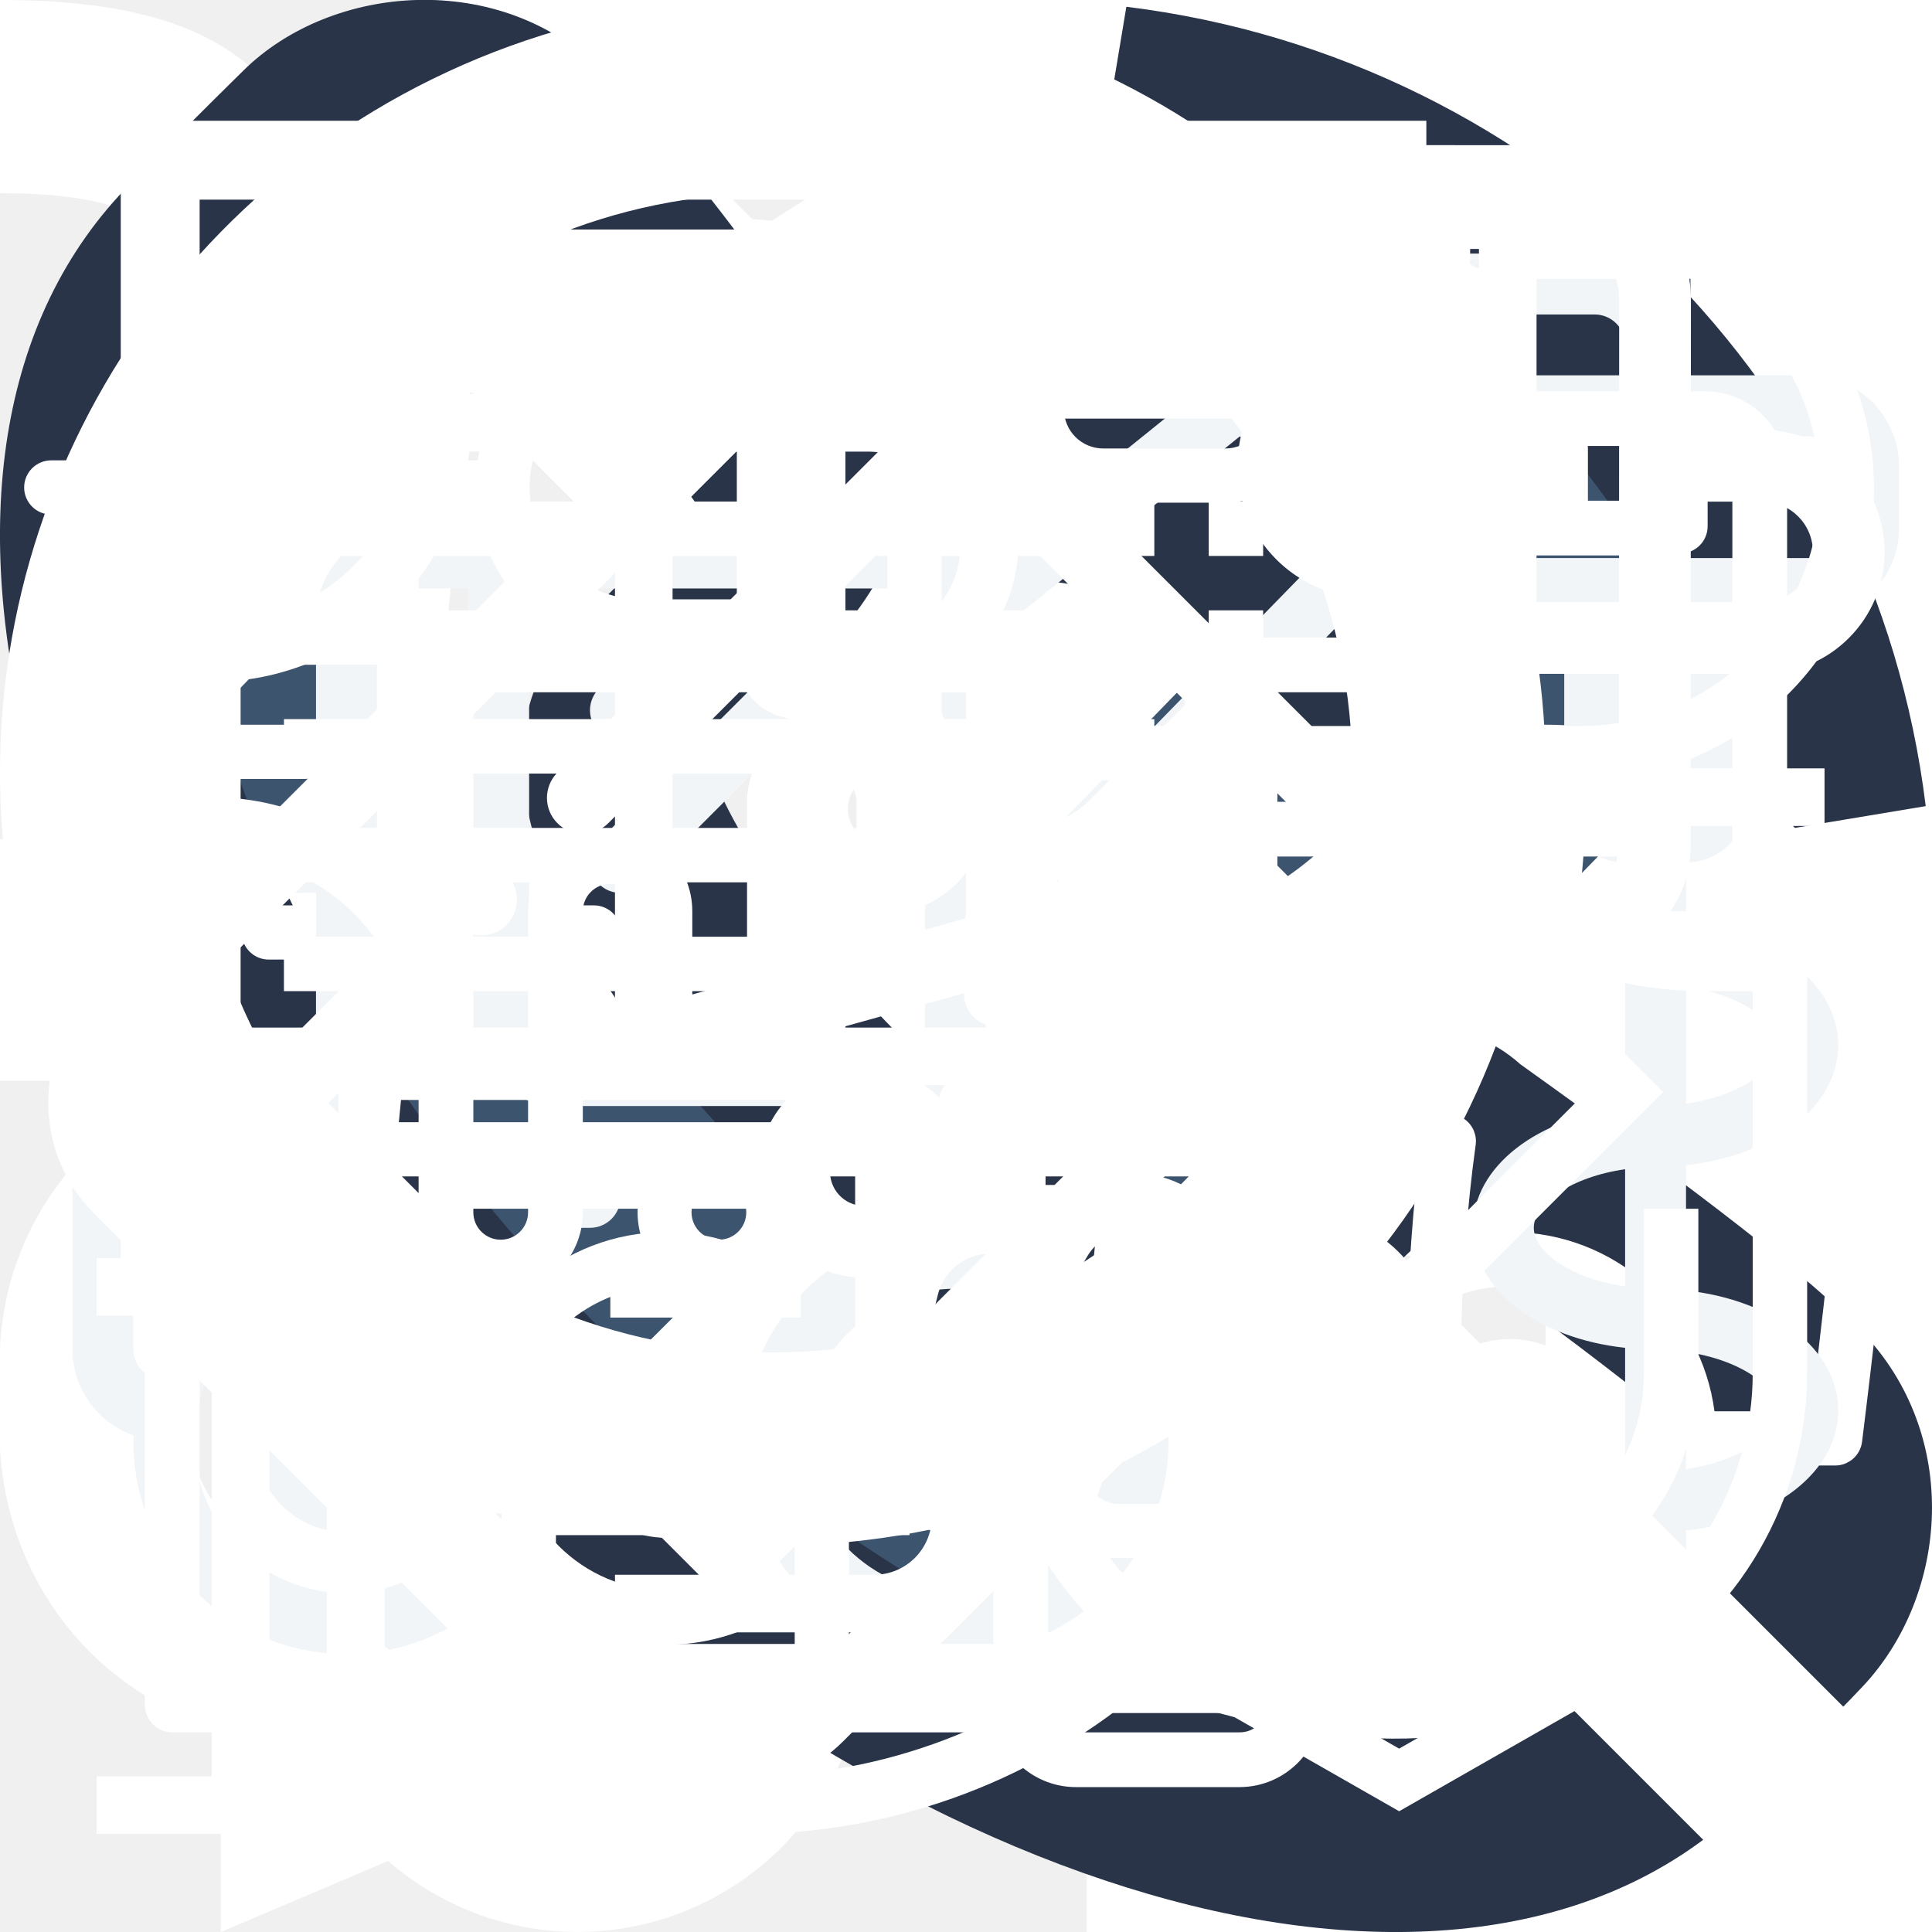
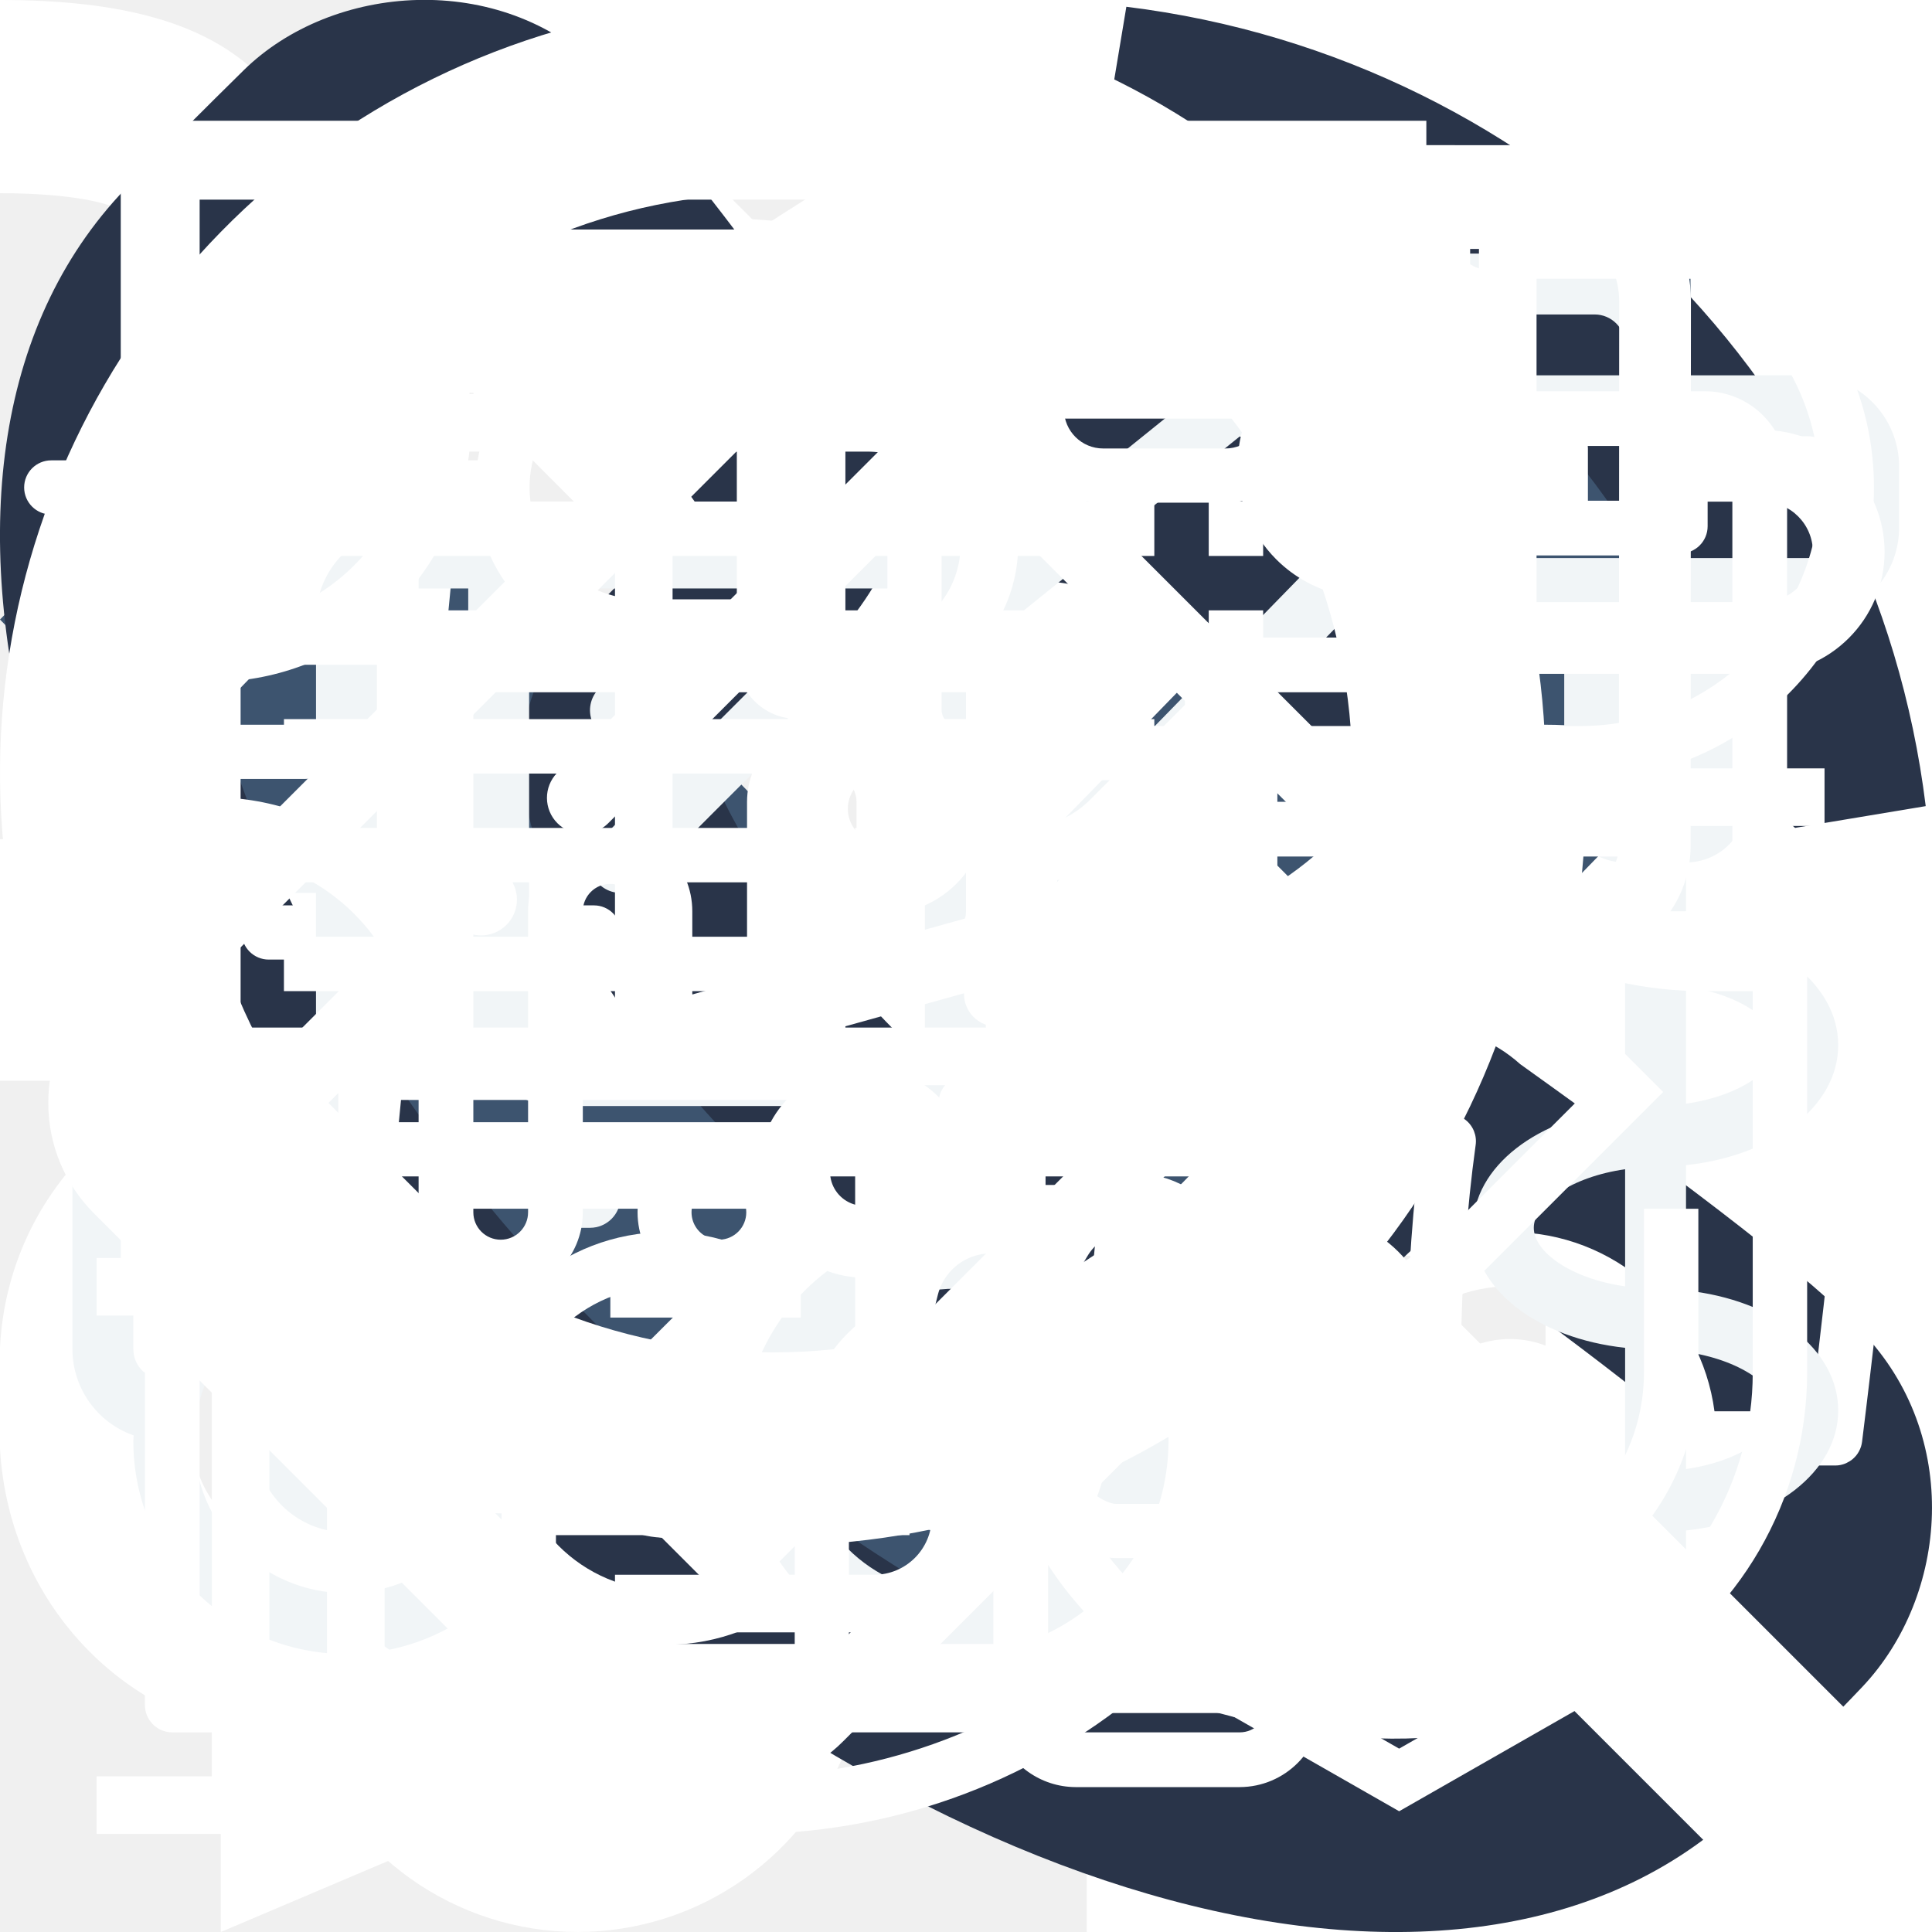
<svg xmlns="http://www.w3.org/2000/svg">
  <style>:root svg:not(:target){display:none}</style>
-   <svg fill="none" viewBox="0 0 16 16" id="arrow-icon">
+   <svg fill="none" viewBox="0 0 9 6" id="arrow-down">
+     <path fill="#3D546F" fill-rule="evenodd" d="M7.648 0 9 1.386 4.5 6 0 1.386 1.352 0 4.5 3.228 7.648 0Z" clip-rule="evenodd" />
+   </svg>
+   <svg fill="none" viewBox="0 0 16 16" id="arrow-right">
    <path fill="#fff" fill-rule="evenodd" d="M9.586 8 4.293 2.707l1.414-1.414L12.414 8l-6.707 6.707-1.414-1.414L9.586 8Z" clip-rule="evenodd" />
  </svg>
  <svg fill="none" viewBox="0 0 18 18" id="bookmark-icon">
    <path fill="#fff" fill-rule="evenodd" d="m2.057 18 7.2-3.056 7.2 3.056V1.746C16.457.782 15.537 0 14.4 0H4.114C2.978 0 2.057.782 2.057 1.746V18Zm7.2-5.008-5.143 2.183V1.746H14.4v13.429l-5.143-2.183Z" clip-rule="evenodd" />
  </svg>
  <svg fill="none" viewBox="0 0 18 18" id="cart-icon">
    <path fill="#fff" fill-rule="evenodd" d="M3.651 1.802c-.16 0-.313.018-.459.052a3.91 3.91 0 0 0-.764-1.14C1.918.202 1.113 0 0 0v1.8c.68 0 1.072.098 1.16.186.338.34.634 1.032.634 1.614l.009.127L2.68 9.9C1.21 9.977.07 11.123 0 12.555v.945c.087 1.48 1.222 2.618 2.64 2.698h.203A2.692 2.692 0 0 0 5.381 18a2.692 2.692 0 0 0 2.537-1.8h2.1a2.692 2.692 0 0 0 2.537 1.8 2.695 2.695 0 0 0 2.69-2.7c0-1.491-1.204-2.7-2.69-2.7a2.692 2.692 0 0 0-2.537 1.8h-2.1a2.692 2.692 0 0 0-2.537-1.8 2.692 2.692 0 0 0-2.538 1.8H2.69c-.457-.027-.867-.439-.898-.954l.002-.846c.024-.467.431-.876.94-.901h1.771l.013.001h9.039l.132-.042a2.357 2.357 0 0 0 1.482-1.396l.094-.187.307-.61c.318-.632.636-1.265.945-1.884a141.339 141.339 0 0 0 1.34-2.713C18.4 3.654 17.301 2.72 16.18 2.7L3.65 1.802ZM13.245 9.9h-8.66a.153.153 0 0 1-.11-.126l-.879-6.173 12.45.894c-.217.446-.613 1.243-1.132 2.278l-.013.026-.93 1.855-.307.61-.116.23-.043.102a.562.562 0 0 1-.26.304Zm-.69 6.3a.898.898 0 0 0 .897-.9c0-.497-.402-.9-.897-.9a.898.898 0 0 0-.897.9c0 .497.402.9.897.9Zm-6.277-.9c0 .497-.402.9-.897.9a.898.898 0 0 1-.897-.9c0-.497.401-.9.897-.9.495 0 .896.403.896.9Z" clip-rule="evenodd" />
  </svg>
  <svg fill="none" viewBox="0 0 9 7" id="filter-check-mark">
    <path fill="#3D546F" fill-rule="evenodd" d="M3.544 4.22 7.648 0 9 1.39 3.544 7 0 3.356l1.352-1.39L3.544 4.22Z" clip-rule="evenodd" />
  </svg>
  <svg fill="none" viewBox="0 0 16 16" id="login-icon">
    <path fill="#fff" fill-rule="evenodd" d="M9 2h5v12H9v2h7V0H9v2ZM4.3 3.7l3.24 3.25H0v2h7.54l-3.25 3.24 1.42 1.42 4.95-4.95.7-.71-.7-.7L5.7 2.28 4.29 3.71Z" clip-rule="evenodd" />
  </svg>
  <svg fill="none" viewBox="0 0 16 16" id="phone-icon">
    <path fill-rule="evenodd" clip-rule="evenodd" d="M7.09 5.07c.414-.558.562-1.147.093-1.667C6.132 1.931 5.424 1.021 4.98.583 4.137-.251 2.75-.138 2.018.582a74 74 0 0 0-.928.929C-1.155 3.756.214 8.504 3.853 12.146c3.638 3.642 8.385 5.011 10.634 2.76.372-.358.687-.673.935-.935.716-.757.825-2.083-.005-2.945-.425-.442-1.293-1.115-2.827-2.213-.47-.42-1.027-.329-1.537.006-.246.162-.425.325-.762.662l-.613.614c-.081.08-1.177-.468-2.242-1.534C6.372 7.495 5.823 6.4 5.903 6.32l.614-.614c.107-.107.158-.16.224-.228.137-.144.25-.274.348-.407Zm3.719 6.156.613-.613c.185-.186.306-.3.404-.38 1.343.966 2.122 1.572 2.44 1.903.19.198.16.56-.005.735-.23.243-.528.541-.894.894-1.455 1.455-5.286.35-8.383-2.75-3.098-3.1-4.203-6.933-2.76-8.377.402-.408.53-.535.916-.916.145-.143.54-.175.717 0 .341.337.975 1.148 1.907 2.447a3.38 3.38 0 0 1-.181.205l-.197.2-.613.613C3.73 6.23 4.618 8.004 6.305 9.693c1.686 1.687 3.461 2.576 4.504 1.533ZM9.328.056a7.604 7.604 0 0 1 6.62 6.62l-1.58.263a6.002 6.002 0 0 0-5.303-5.303l.263-1.58ZM8.8 3.218a4.401 4.401 0 0 1 3.985 3.985l-1.585.264a2.8 2.8 0 0 0-2.664-2.664L8.8 3.218Z" fill="#293449" />
  </svg>
  <svg fill="none" viewBox="0 0 90 90" id="promo-delivery">
    <path fill="#fff" d="M72.023 33.76h-5.426l1.635-18.77c.003-.034.003-.067.003-.1v-.01c0-.511-.308-.961-.76-1.157l-.012-.006a1.186 1.186 0 0 0-.087-.031c-.01-.004-.02-.008-.032-.011a.871.871 0 0 0-.073-.02c-.017-.003-.033-.008-.05-.012l-.066-.01-.062-.008-.01-.002c-.022-.002-.044-.001-.066-.002l-.044-.002H41.136a1.263 1.263 0 0 0 0 2.525h24.46L63.085 44.99v.007l-.634 7.279H18.58l.734-7.575h8.353a1.262 1.262 0 1 0 0-2.525H19.56l1.549-15.99h13.294a1.262 1.262 0 1 0 0-2.525h-13.05l.73-7.518h14.003c.695 0 1.263-.567 1.263-1.263 0-.697-.568-1.262-1.263-1.262H20.935c-.593 0-1.108.417-1.232.996l-.003.012c-.007.032-.011.064-.015.096l-.005.03v.007l-.863 8.902H3.512a1.262 1.262 0 1 0 0 2.525h15.06l-1.55 15.99H12.52a1.262 1.262 0 1 0 0 2.525h4.26l-.844 8.706v.004L14.63 66.875v.005l-.001.005c-.002.017-.002.034-.003.052 0 .023-.003.046-.003.07v.003c0 .032.002.064.005.096a1.202 1.202 0 0 0 .017.128l.004.028c.005.024.012.048.018.071l.013.05.005.014c.06.188.165.356.3.494l.007.008.042.038c.087.08.186.148.293.2l.067.033.022.008c.031.012.063.025.096.035l.009.002c.037.011.075.021.114.029l.015.002c.037.007.073.013.11.017h.003c.042.004.083.006.123.006h5.622c.621 4.705 4.655 8.35 9.528 8.35 4.872 0 8.906-3.645 9.526-8.35h20.25c.621 4.705 4.655 8.35 9.527 8.35 4.872 0 8.907-3.645 9.527-8.35h5.625c.042 0 .083-.002.124-.006l.022-.003c.033-.004.066-.009.097-.015l.041-.01a.89.89 0 0 0 .074-.019l.049-.016c.02-.007.041-.014.062-.023l.05-.022a1.558 1.558 0 0 0 .157-.085 1.265 1.265 0 0 0 .097-.068l.042-.034.05-.045.034-.033c.018-.018.034-.037.051-.056l.027-.03.052-.07.018-.025a1.273 1.273 0 0 0 .113-.21c.005-.01.008-.02.012-.031l.03-.08.014-.053.016-.063.01-.058.009-.051c.053-.43 1.042-8.36 1.483-13.49l.002-.014c.127-1.479.208-2.724.208-3.486 0-9.05-7.362-16.412-16.412-16.412Zm-5.646 2.526h5.165l-.66 7.574h-5.165l.66-7.574ZM31.036 74.094a7.096 7.096 0 0 1-7.088-7.088c0-3.908 3.18-7.087 7.088-7.087a7.095 7.095 0 0 1 7.087 7.087 7.095 7.095 0 0 1-7.087 7.088Zm39.303 0a7.095 7.095 0 0 1-7.087-7.088c0-3.908 3.18-7.087 7.087-7.087a7.096 7.096 0 0 1 7.088 7.087 7.095 7.095 0 0 1-7.088 7.088Zm14.033-8.35h-4.505c-.62-4.706-4.655-8.351-9.528-8.351-4.872 0-8.906 3.645-9.526 8.35h-20.25c-.62-4.705-4.655-8.35-9.527-8.35-4.872 0-8.907 3.645-9.527 8.35h-4.233l1.06-10.942h45.273c.043 0 .085-.002.126-.006.008 0 .015-.002.023-.003a1.54 1.54 0 0 0 .098-.015l.042-.01c.025-.006.05-.012.075-.02a.475.475 0 0 0 .049-.017l.063-.022.052-.024a1.23 1.23 0 0 0 .055-.026l.051-.03.051-.03c.017-.01.032-.022.048-.033a1.245 1.245 0 0 0 .22-.202l.034-.04a1.27 1.27 0 0 0 .105-.154l.025-.045.03-.06a.578.578 0 0 0 .02-.05c.01-.02.016-.04.023-.06l.019-.054.015-.06.014-.06.01-.06.008-.063v-.009l.634-7.263h6.524c3.868 0 5.613 2.004 7.46 4.126 1.524 1.75 3.225 3.704 6.117 4.18-.367 3.884-.961 8.87-1.227 11.052Zm1.443-13.582c-1.876-.383-3.03-1.702-4.429-3.308-1.749-2.01-3.883-4.461-7.976-4.918l.653-7.499c6.694.99 11.847 6.772 11.847 13.736 0 .474-.035 1.161-.095 1.989Z" />
    <path fill="#fff" d="M31.036 62.377a4.634 4.634 0 0 0-4.63 4.63 4.634 4.634 0 0 0 4.63 4.628 4.634 4.634 0 0 0 4.63-4.629 4.634 4.634 0 0 0-4.63-4.629Zm0 6.733a2.106 2.106 0 0 1-2.104-2.104c0-1.16.944-2.104 2.104-2.104 1.16 0 2.104.944 2.104 2.104 0 1.16-.944 2.104-2.104 2.104Zm39.304-6.733a4.634 4.634 0 0 0-4.63 4.63 4.634 4.634 0 0 0 4.63 4.628 4.634 4.634 0 0 0 4.628-4.629 4.634 4.634 0 0 0-4.629-4.629Zm0 6.733a2.106 2.106 0 0 1-2.105-2.104c0-1.16.944-2.104 2.104-2.104 1.16 0 2.104.944 2.104 2.104 0 1.16-.944 2.104-2.104 2.104ZM14.201 33.761H8.03a1.262 1.262 0 1 0 0 2.525h6.172a1.262 1.262 0 1 0 0-2.525Z" />
  </svg>
  <svg fill="none" viewBox="0 0 90 90" id="promo-equipment">
    <path fill="#F1F5F7" d="M84.214 17.485H78.54v-1.418a4.255 4.255 0 0 0-4.255-4.255h-8.51v.033a5.596 5.596 0 0 0-3.528 1.217l-16.92 13.642a4.24 4.24 0 0 0-3.661-2.128H18.975a4.255 4.255 0 0 0-4.254 4.255v9.928H7.63a4.255 4.255 0 0 0-4.255 4.254v19.855a4.255 4.255 0 0 0 2.85 3.998c0 .085-.014.17-.014.257 0 5.483 4.445 9.928 9.928 9.928 5.483 0 9.928-4.445 9.928-9.928h8.509a9.928 9.928 0 1 0 11.346-9.814V45.963L65.88 25.488a4.255 4.255 0 0 0 4.151 3.343h2.837v8.51a2.836 2.836 0 0 0 2.836 2.836v11.428c-4.071.438-7.09 2.733-7.09 5.59 0 2.858 3.019 5.153 7.09 5.591v11.428a1.418 1.418 0 1 0 2.837 0v-2.918c4.071-.439 7.09-2.733 7.09-5.591s-3.019-5.152-7.09-5.59v-5.838c4.071-.438 7.09-2.733 7.09-5.59 0-2.858-3.019-5.153-7.09-5.591v-2.92a2.836 2.836 0 0 0 2.836-2.836v-8.509h2.837a4.255 4.255 0 0 0 4.254-4.255V21.74a4.255 4.255 0 0 0-4.254-4.255ZM71.45 57.195c0-1.134 1.75-2.372 4.254-2.727v5.455c-2.504-.355-4.254-1.593-4.254-2.727Zm11.345 8.51c0 1.135-1.75 2.373-4.254 2.727v-5.454c2.504.354 4.254 1.592 4.254 2.727Zm0-17.019c0 1.135-1.75 2.373-4.254 2.727V45.96c2.504.355 4.254 1.593 4.254 2.727Zm-7.09-32.619v1.418H71.43a5.632 5.632 0 0 0-.746-2.836h3.602c.783 0 1.418.635 1.418 1.418Zm-32.62 12.764v19.855H26.067a1.418 1.418 0 0 1-1.419-1.418V27.413h17.019c.783 0 1.418.635 1.418 1.418ZM6.211 62.87V43.012c0-.783.635-1.418 1.419-1.418h7.09V57.31a9.943 9.943 0 0 0-7.978 6.639 1.393 1.393 0 0 1-.53-1.08Zm9.928 11.345a7.091 7.091 0 1 1 7.091-7.09 7.1 7.1 0 0 1-7.091 7.09Zm9.51-9.927a9.945 9.945 0 0 0-8.092-6.978V28.831c0-.783.635-1.418 1.418-1.418h2.837v19.855a4.255 4.255 0 0 0 4.255 4.255h17.018v5.786a9.945 9.945 0 0 0-8.084 6.978h-9.353Zm25.945 2.836a7.091 7.091 0 1 1-7.09-7.091 7.1 7.1 0 0 1 7.09 7.091Zm-5.672-37.258 18.106-14.593a2.824 2.824 0 0 1 3.971.44c.465.573.678 1.31.592 2.043a4.24 4.24 0 0 0-2.784 3.753L45.921 41.895v-12.03Zm32.619 7.476h-2.837v-8.51h2.837v8.51Zm7.09-12.765c0 .784-.634 1.419-1.417 1.419H70.03a1.418 1.418 0 0 1-1.418-1.419V21.74c0-.783.635-1.418 1.418-1.418h14.183c.783 0 1.418.635 1.418 1.418v2.837Z" />
    <path fill="#F1F5F7" d="M28.903 34.504c.376 0 .737-.15 1.003-.415l1.418-1.419a1.418 1.418 0 0 0-2.006-2.005L27.9 32.083a1.418 1.418 0 0 0 1.003 2.421Zm0 7.091c.376 0 .737-.15 1.003-.415l8.509-8.51a1.418 1.418 0 0 0-2.005-2.005l-8.51 8.51a1.418 1.418 0 0 0 1.003 2.42ZM16.139 62.868a4.255 4.255 0 1 0 0 8.51 4.255 4.255 0 0 0 0-8.51Zm0 5.673a1.418 1.418 0 1 1 0-2.836 1.418 1.418 0 0 1 0 2.836Zm24.11-1.418a4.255 4.255 0 1 0 8.509 0 4.255 4.255 0 0 0-8.51 0Zm5.673 0a1.418 1.418 0 1 1-2.837 0 1.418 1.418 0 0 1 2.837 0ZM27.485 54.36h-1.419a1.418 1.418 0 0 0 0 2.836h1.419a1.418 1.418 0 0 0 0-2.837Z" />
  </svg>
  <svg fill="none" viewBox="0 0 90 90" id="promo-materials">
    <path fill="#fff" d="M79.425 18.225H70.5v-2.55a3.836 3.836 0 0 0-3.825-3.825H57.75V8.025a1.275 1.275 0 0 0-1.275-1.275H8.025A1.275 1.275 0 0 0 6.75 8.025v71.4A1.275 1.275 0 0 0 8.025 80.7h38.48a3.838 3.838 0 0 0 3.595 2.55h7.65a3.836 3.836 0 0 0 3.825-3.825V57.75h1.275a1.275 1.275 0 0 0 1.275-1.275v-5.1A1.275 1.275 0 0 0 62.85 50.1h-5.1V45h21.675a3.836 3.836 0 0 0 3.825-3.825V22.05a3.836 3.836 0 0 0-3.825-3.825Zm-8.925 10.2v-2.55h5.1V37.35H57.75v-5.1h8.925a3.836 3.836 0 0 0 3.825-3.825ZM66.675 14.4a1.275 1.275 0 0 1 1.275 1.275v12.75a1.275 1.275 0 0 1-1.275 1.275h-45.9a1.275 1.275 0 0 1-1.275-1.275v-12.75a1.275 1.275 0 0 1 1.275-1.275h45.9Zm-28.05 19.125A3.836 3.836 0 0 0 34.8 37.35v8.925a1.275 1.275 0 1 1-2.55 0V42.45a3.825 3.825 0 1 0-7.65 0v14.025a1.275 1.275 0 1 1-2.55 0V32.25H45v10.2a1.275 1.275 0 1 1-2.55 0v-5.1a3.836 3.836 0 0 0-3.825-3.825Zm7.65 44.625H9.3V9.3h45.9v2.55H20.775a3.836 3.836 0 0 0-3.825 3.825v2.55h-1.275a2.558 2.558 0 0 0-2.55 2.55v2.55a2.558 2.558 0 0 0 2.55 2.55h1.275v2.55a3.838 3.838 0 0 0 2.55 3.595v24.455a3.825 3.825 0 1 0 7.65 0V42.45a1.275 1.275 0 1 1 2.55 0v3.825a3.825 3.825 0 1 0 7.65 0V37.35a1.275 1.275 0 1 1 2.55 0v5.1a3.825 3.825 0 1 0 7.65 0v-10.2h7.65v5.1h-1.275a3.836 3.836 0 0 0-3.825 3.825V50.1H45a1.275 1.275 0 0 0-1.275 1.275v5.1A1.275 1.275 0 0 0 45 57.75h1.275v20.4ZM16.95 20.775v2.55h-1.275v-2.55h1.275Zm42.075 58.65A1.275 1.275 0 0 1 57.75 80.7H50.1a1.275 1.275 0 0 1-1.275-1.275V57.75h10.2v21.675Zm2.55-26.775v2.55h-15.3v-2.55h15.3ZM80.7 41.175a1.275 1.275 0 0 1-1.275 1.275H57.75A2.558 2.558 0 0 0 55.2 45v5.1h-2.55v-8.925a1.275 1.275 0 0 1 1.275-1.275H75.6a2.558 2.558 0 0 0 2.55-2.55V25.875a2.558 2.558 0 0 0-2.55-2.55h-5.1v-2.55h8.925A1.275 1.275 0 0 1 80.7 22.05v19.125Z" />
    <path fill="#fff" d="M23.325 62.85a3.825 3.825 0 1 0 0 7.65 3.825 3.825 0 0 0 0-7.65Zm0 5.1a1.275 1.275 0 1 1 0-2.55 1.275 1.275 0 0 1 0 2.55Zm10.2-15.3a3.825 3.825 0 1 0 0 7.65 3.825 3.825 0 0 0 0-7.65Zm0 5.1a1.275 1.275 0 1 1 0-2.549 1.275 1.275 0 0 1 0 2.549ZM22.05 18.225a1.275 1.275 0 0 0 1.275 1.275H57.75a1.275 1.275 0 0 0 0-2.55H23.325a1.275 1.275 0 0 0-1.275 1.275Zm40.8 1.275h1.275a1.275 1.275 0 0 0 0-2.55H62.85a1.275 1.275 0 1 0 0 2.55Z" />
  </svg>
  <svg fill="none" viewBox="0 0 90 90" id="promo-sale">
    <path fill="#fff" d="M82.111 20.028h-3.345l.004-5.98c.002-4.014-3.262-7.282-7.277-7.284L46.108 6.75h-.003a5.375 5.375 0 0 0-3.826 1.585L4.382 46.23a7.232 7.232 0 0 0-2.132 5.15c0 1.945.757 3.773 2.132 5.148l24.594 24.594a7.258 7.258 0 0 0 5.148 2.129 7.26 7.26 0 0 0 5.148-2.129l23.86-23.86a1.67 1.67 0 1 0-2.363-2.363l-23.86 23.86a3.943 3.943 0 0 1-5.57 0L6.745 54.166a3.914 3.914 0 0 1-1.154-2.785c0-1.053.41-2.042 1.154-2.786l37.897-37.896c.39-.391.91-.607 1.463-.607h.001l25.385.015a3.944 3.944 0 0 1 3.937 3.941l-.008 14h-7.525a2.333 2.333 0 0 1-1.66-.692 6.13 6.13 0 0 0 1.925-1.302 6.166 6.166 0 0 0 0-8.709 6.165 6.165 0 0 0-8.71 0 6.166 6.166 0 0 0 0 8.71 6.132 6.132 0 0 0 3.138 1.68 5.69 5.69 0 0 0 5.307 3.655h7.523l-.004 8.009c0 .553-.216 1.071-.606 1.462l-4.587 4.587a1.67 1.67 0 1 0 2.362 2.363l4.588-4.587a5.377 5.377 0 0 0 1.584-3.823l.005-8.011h3.351a5.687 5.687 0 0 0 5.68-5.68 5.687 5.687 0 0 0-5.68-5.681Zm-20.298-.321c.55-.55 1.27-.824 1.992-.824a2.81 2.81 0 0 1 1.992.824c.174.174.317.366.436.57a5.703 5.703 0 0 0-3.801 3.879 2.8 2.8 0 0 1-.62-.465 2.82 2.82 0 0 1 0-3.984Zm20.298 8.34h-3.35l.003-4.678h3.347c1.29 0 2.34 1.05 2.34 2.34a2.342 2.342 0 0 1-2.34 2.338Z" />
    <path fill="#fff" d="M29.218 48.903a1.67 1.67 0 0 0 2.057 1.162l17.151-4.774a1.671 1.671 0 0 0-.896-3.219l-17.15 4.774a1.671 1.671 0 0 0-1.161 2.057Zm7.55 2.205a4.893 4.893 0 0 0-1.443 3.484c0 1.315.512 2.552 1.443 3.483a4.91 4.91 0 0 0 3.483 1.44c1.261 0 2.523-.48 3.483-1.44a4.932 4.932 0 0 0 0-6.967 4.932 4.932 0 0 0-6.966 0Zm4.603 4.604a1.586 1.586 0 0 1-2.705-1.12 1.582 1.582 0 0 1 1.584-1.584c.407 0 .813.154 1.121.463a1.586 1.586 0 0 1 0 2.24Zm3.191-14.552a4.932 4.932 0 0 0 0-6.966 4.894 4.894 0 0 0-3.484-1.443 4.892 4.892 0 0 0-3.483 1.443 4.932 4.932 0 0 0 0 6.966c.96.96 2.222 1.44 3.483 1.44 1.262 0 2.523-.48 3.484-1.44Zm-4.604-4.604c.3-.3.697-.464 1.12-.464a1.586 1.586 0 0 1 1.12 2.705 1.586 1.586 0 0 1-2.24 0 1.587 1.587 0 0 1 0-2.24Z" />
    <path fill="#fff" d="M18.867 45.45a1.67 1.67 0 0 0-2.363 0l-4.747 4.748a1.67 1.67 0 0 0 0 2.363l21.186 21.186a1.667 1.667 0 0 0 2.362 0L66.983 42.07a1.67 1.67 0 0 0 0-2.363L45.796 18.521a1.67 1.67 0 0 0-2.362 0L25.956 36a1.671 1.671 0 0 0 2.362 2.364l16.297-16.297L63.438 40.89 34.124 70.204 15.301 51.38l3.566-3.566a1.67 1.67 0 0 0 0-2.362Zm47.81 4.233c-.44 0-.87.179-1.181.49-.311.31-.49.742-.49 1.181 0 .44.179.87.49 1.181.31.31.741.49 1.181.49.44 0 .87-.18 1.181-.49.31-.31.49-.742.49-1.181 0-.44-.18-.87-.49-1.181a1.685 1.685 0 0 0-1.181-.49Z" />
    <path fill="#fff" d="M23.592 43.087c.312-.31.49-.74.49-1.181 0-.44-.178-.869-.49-1.181a1.68 1.68 0 0 0-1.181-.49c-.44 0-.87.179-1.181.49-.311.31-.49.742-.49 1.18 0 .442.179.871.49 1.182a1.672 1.672 0 0 0 2.362 0Z" />
  </svg>
  <svg fill="none" viewBox="0 0 90 90" id="promo-tools">
    <path fill="#fff" d="M73.63 9.072H44.614a3.277 3.277 0 0 0-3.246 2.857h-4.225a2.819 2.819 0 0 0-2.818 2.814v.232h-4.434a7.753 7.753 0 0 0-7.641 6.47H2.387a1.262 1.262 0 1 0 0 2.524H22.25c.605 3.667 3.8 6.474 7.641 6.474h4.434v.232a2.819 2.819 0 0 0 2.818 2.814h4.224a3.277 3.277 0 0 0 3.247 2.857h1.9c.309 2.117.797 5.614-1.24 8.848-.526.831-.388 1.46-.178 1.84.208.379.662.831 1.636.831h5.28l-1.48 14.97h-5.007c-4.69 0-8.504 3.805-8.504 8.483v6.326a2.16 2.16 0 0 0 2.159 2.157h32.375a2.16 2.16 0 0 0 2.159-2.157V64.991a2.16 2.16 0 0 0-2.16-2.157h-3.498c.046-3.338.275-6.524.684-9.484a1.262 1.262 0 1 0-2.5-.346c-.425 3.074-.662 6.375-.709 9.83H53.068l1.593-16.097.001-.01 1.028-10.382h15.722c-1.785 3.227-3.14 6.847-4.12 11.001a1.262 1.262 0 0 0 2.457.58c1.054-4.473 2.56-8.275 4.593-11.6 7.206-.37 12.954-6.337 12.954-13.62 0-7.517-6.13-13.634-13.666-13.634ZM29.89 27.918c-2.879 0-5.221-2.338-5.221-5.212 0-2.87 2.342-5.206 5.221-5.206h4.434v10.418H29.89Zm6.959 2.757V14.743c0-.16.131-.29.293-.29h4.195v16.511h-4.195a.295.295 0 0 1-.293-.29Zm34.339 46.601H39.545v-5.959c0-3.285 2.683-5.958 5.98-5.958h1.82v2.584c0 2.388 2.613 4.637 4.64 4.637h19.204v4.696Zm0-11.917v4.696H51.985c-.631 0-2.116-1.105-2.116-2.113v-2.584h21.32ZM52.263 45.34h-4.19c1.654-3.436 1.292-6.871.99-8.995h4.09l-.89 8.995ZM73.63 33.82h-5.145v-7.696a1.262 1.262 0 1 0-2.525 0v7.697H44.614a.759.759 0 0 1-.751-.747V12.343c0-.404.344-.746.75-.746H65.96v8.71a1.262 1.262 0 1 0 2.525 0v-8.71h5.145c6.143 0 11.142 4.984 11.142 11.11 0 6.128-4.999 11.114-11.142 11.114Z" />
    <path fill="#fff" d="M72.709 19.635c-.697 0-1.263.565-1.263 1.262v3.618a1.262 1.262 0 1 0 2.525 0v-3.617c0-.698-.565-1.263-1.262-1.263Zm5.577 0c-.698 0-1.263.565-1.263 1.262v3.618a1.262 1.262 0 1 0 2.525 0v-3.617c0-.698-.565-1.263-1.262-1.263ZM57.08 14.723h-5.687c-2.4 0-4.354 1.95-4.354 4.347a4.355 4.355 0 0 0 4.354 4.346h5.687a4.353 4.353 0 0 0 4.349-4.346 4.353 4.353 0 0 0-4.35-4.347Zm0 6.169h-5.687a1.828 1.828 0 0 1-1.83-1.822c0-1.005.821-1.823 1.83-1.823h5.687c1.006 0 1.824.818 1.824 1.823a1.825 1.825 0 0 1-1.824 1.822Z" />
  </svg>
  <svg fill="none" viewBox="0 0 20 20" id="search-icon">
    <path fill="#fff" fill-rule="evenodd" d="M8 16a8 8 0 1 1 6.32-3.094l5.387 5.387-1.414 1.414-5.387-5.387A7.965 7.965 0 0 1 8 16Zm6-8A6 6 0 1 1 2 8a6 6 0 0 1 12 0Z" clip-rule="evenodd" />
  </svg>
  <svg fill="none" viewBox="0 0 80 80" id="services-credit">
    <path fill="#FFF" d="M61.24 10.352v.758L43.031 5.36a7.69 7.69 0 0 0-6.46.847l-7.536 4.796a7.664 7.664 0 0 0-3.475 5.311H8.77a1.193 1.193 0 0 0-1.192 1.193v26.235a1.192 1.192 0 0 0 1.192 1.192h50.085a1.192 1.192 0 0 0 1.193-1.192V31.006c.16-.12.318-.247.47-.382h.722v2.385a1.192 1.192 0 0 0 1.193 1.193H75.55v-2.385H63.625V11.544H75.55V9.16H62.433a1.193 1.193 0 0 0-1.193 1.193ZM42.45 36.587c.474 0 .946-.054 1.408-.16a10.696 10.696 0 0 0-2.822 6.122h-6.03V18.7h.903a3.867 3.867 0 0 1 2.734 6.601l-.614.614a6.253 6.253 0 0 0 4.42 10.673Zm8.059-3.51a10.67 10.67 0 0 0-2.577.617l2.577-2.576v1.96Zm0 2.404v7.068H43.44a8.364 8.364 0 0 1 7.069-7.068ZM32.62 42.549h-4.77V18.7h4.77v23.85Zm-7.155 0h-6.03a10.751 10.751 0 0 0-9.472-9.472v-4.906a10.75 10.75 0 0 0 9.472-9.472h6.03v23.85ZM17.031 18.7a8.364 8.364 0 0 1-7.068 7.069V18.7h7.068ZM9.963 35.481a8.365 8.365 0 0 1 7.068 7.068H9.963v-7.068Zm47.7 7.068h-4.77V32.231a7.992 7.992 0 0 0 4.77 0v10.318Zm2.384-14.31c-.316 0-.62.126-.843.35a5.56 5.56 0 0 1-7.854 0 1.193 1.193 0 0 0-1.686 0l-4.48 4.48a3.868 3.868 0 1 1-5.47-5.468l.614-.614a6.251 6.251 0 0 0-4.42-10.673h-7.925a5.298 5.298 0 0 1 2.332-3.3l7.536-4.795a5.311 5.311 0 0 1 4.462-.585L61.24 13.61v14.628h-1.193ZM11.155 74.747v-1.193h3.578a1.193 1.193 0 0 0 1.192-1.192v-1.26l.113.08a25.54 25.54 0 0 0 32.904-2.723l8.968-8.968a5.408 5.408 0 0 0-6.888-8.281 4.555 4.555 0 0 0-7.602-1.034 4.65 4.65 0 0 0-6.9 2.861l-1.254 5.015h-6.922l-.843-.844a9.629 9.629 0 0 0-11.576-1.555v-1.179a1.192 1.192 0 0 0-1.193-1.192h-3.577a1.192 1.192 0 0 0-1.192-1.193H4v2.385h4.77v19.08H4v2.385h5.963a1.193 1.193 0 0 0 1.192-1.192Zm35.21-23.727a2.171 2.171 0 0 1 2.695 2.023l-8.321 8.32a4.755 4.755 0 0 0-.593-1.214l4.884-8.14a2.157 2.157 0 0 1 1.335-.989Zm-7.531 2.596a2.267 2.267 0 0 1 3.306-1.426l-3.818 6.363a4.721 4.721 0 0 0-.655-.269l1.167-4.668Zm-18.139 3.158a7.193 7.193 0 0 1 5.12 2.121l1.192 1.192c.223.224.527.35.843.35h8.347a2.385 2.385 0 1 1 0 4.77H25.465v2.385h10.732a4.774 4.774 0 0 0 4.203-2.517L51.947 53.53a3.023 3.023 0 0 1 4.276 4.276l-8.968 8.967a23.155 23.155 0 0 1-29.831 2.47l-1.499-1.072v-9.6a7.185 7.185 0 0 1 4.77-1.796Zm-7.155-1.107v15.502h-2.385V55.667h2.385Z" />
  </svg>
  <svg fill="none" viewBox="0 0 80 80" id="services-warranty">
    <path fill="#FFF" d="M70.562 38.789a14.02 14.02 0 0 1-11.69-6.257l-.936-1.405-.938 1.405a14.02 14.02 0 0 1-11.69 6.257h-4.267v18.06c0 4.366 1.966 8.47 5.25 11.223H23.02v-4.505h14.641V43.294H14.01v9.01H7.253V7.253h49.556v20.273h2.253V5H5v48.897l16.428 16.428h28.325L57.936 75l9.517-5.438A14.674 14.674 0 0 0 74.83 56.85V38.789h-4.268Zm-49.794 27.69L8.845 54.558h11.923V66.48Zm-4.505-14.175v-6.758H35.41v15.769H23.02v-9.01h-6.757Zm56.314 4.546c0 4.435-2.392 8.556-6.242 10.757l-8.4 4.8-8.4-4.8a12.418 12.418 0 0 1-6.241-10.757V41.04h2.015c4.933 0 9.546-2.213 12.627-5.99a16.267 16.267 0 0 0 12.626 5.99h2.015v15.81Z" />
    <path fill="#FFF" d="M68.072 50.052v6.798a7.902 7.902 0 0 1-3.972 6.846l1.117 1.955a10.158 10.158 0 0 0 5.108-8.801v-6.798h-2.253ZM11.758 9.505v6.758h40.546V9.505H11.758ZM50.05 14.01H14.01v-2.252h36.04v2.252Zm17.226 29.614L52.304 58.596l-3.709-3.71-1.592 1.593 5.301 5.302 16.564-16.564-1.592-1.593Zm-34.119 4.175H18.516v2.252h14.641V47.8Zm0 4.505h-7.884v2.253h7.884v-2.253Zm0 4.506h-7.884v2.252h7.884v-2.253Zm14.642-36.042H11.758v2.253h36.04v-2.253Zm0 4.505H11.758v2.253h36.04v-2.253Zm0 4.505H11.758v2.253h36.04v-2.253Zm-14.642 4.505h-21.4v2.253h21.4v-2.253Zm0 4.506h-21.4v2.252h21.4V38.79Zm19.147-18.021h-2.253v2.253h2.253v-2.253Zm0 4.505h-2.253v2.253h2.253v-2.253Zm0 4.505h-2.253v2.253h2.253v-2.253Zm-14.642 4.505H35.41v2.253h2.252v-2.253Zm0 4.506H35.41v2.252h2.252V38.79Z" />
  </svg>
</svg>
